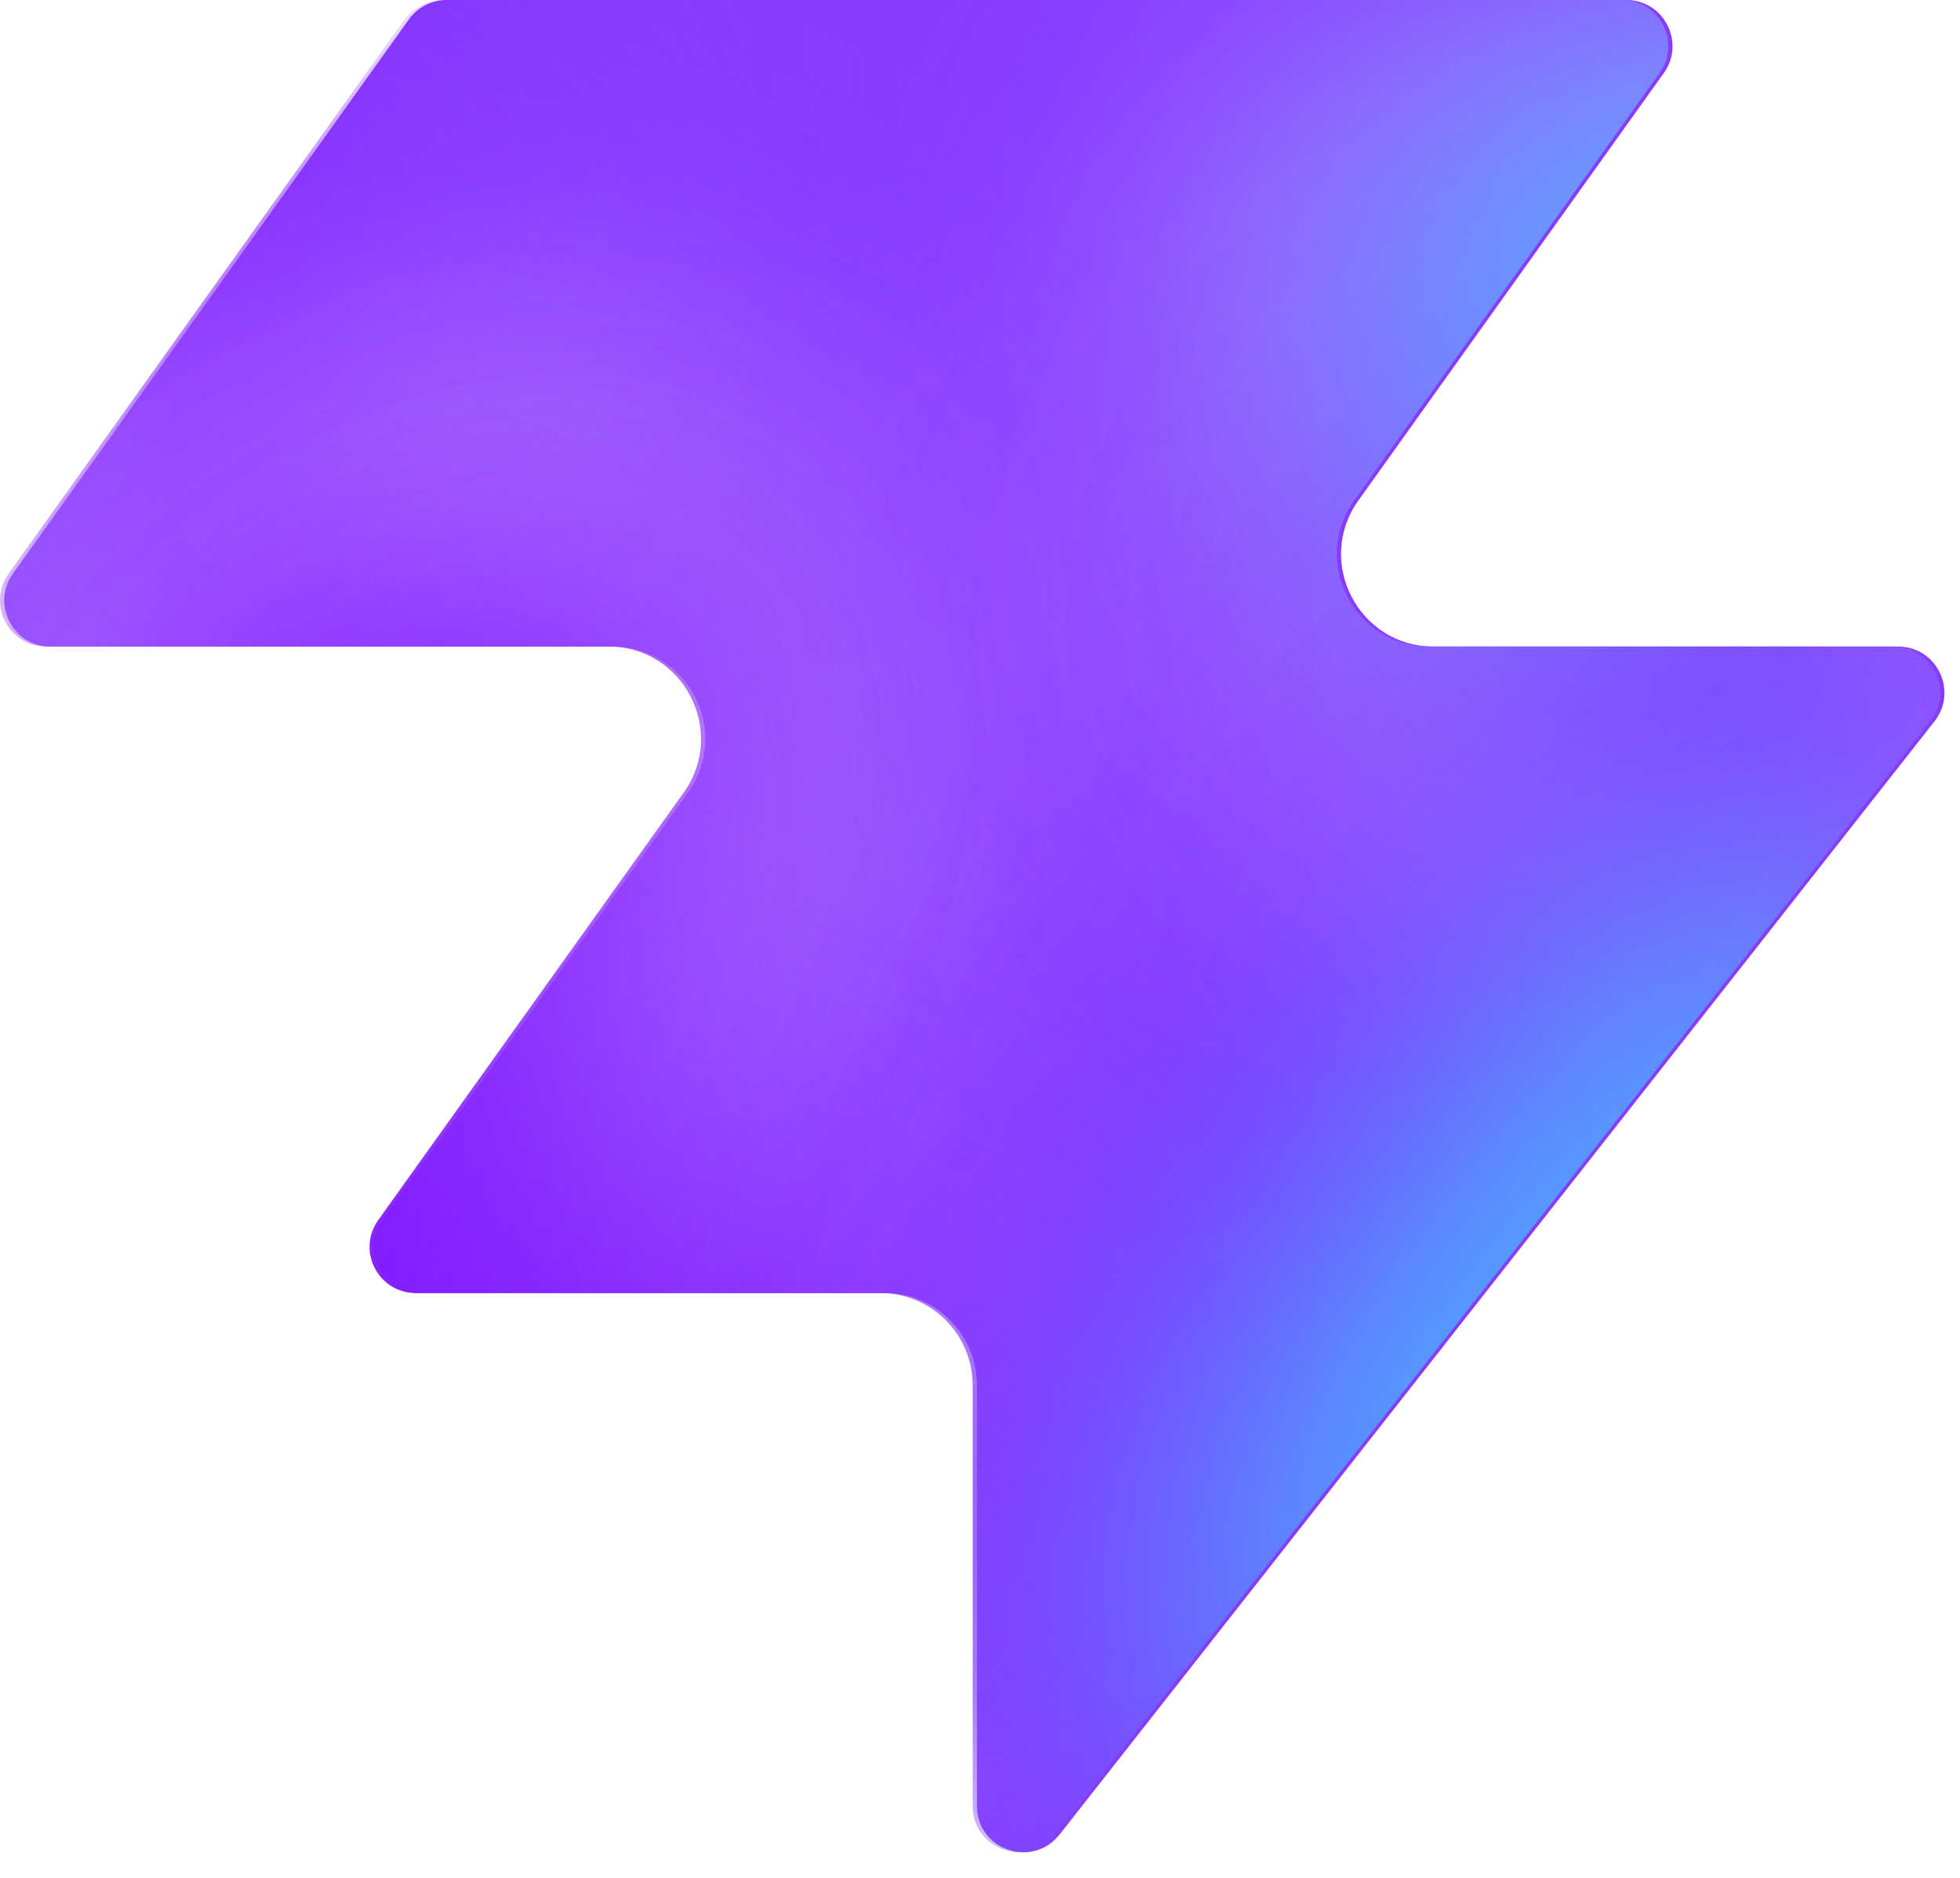
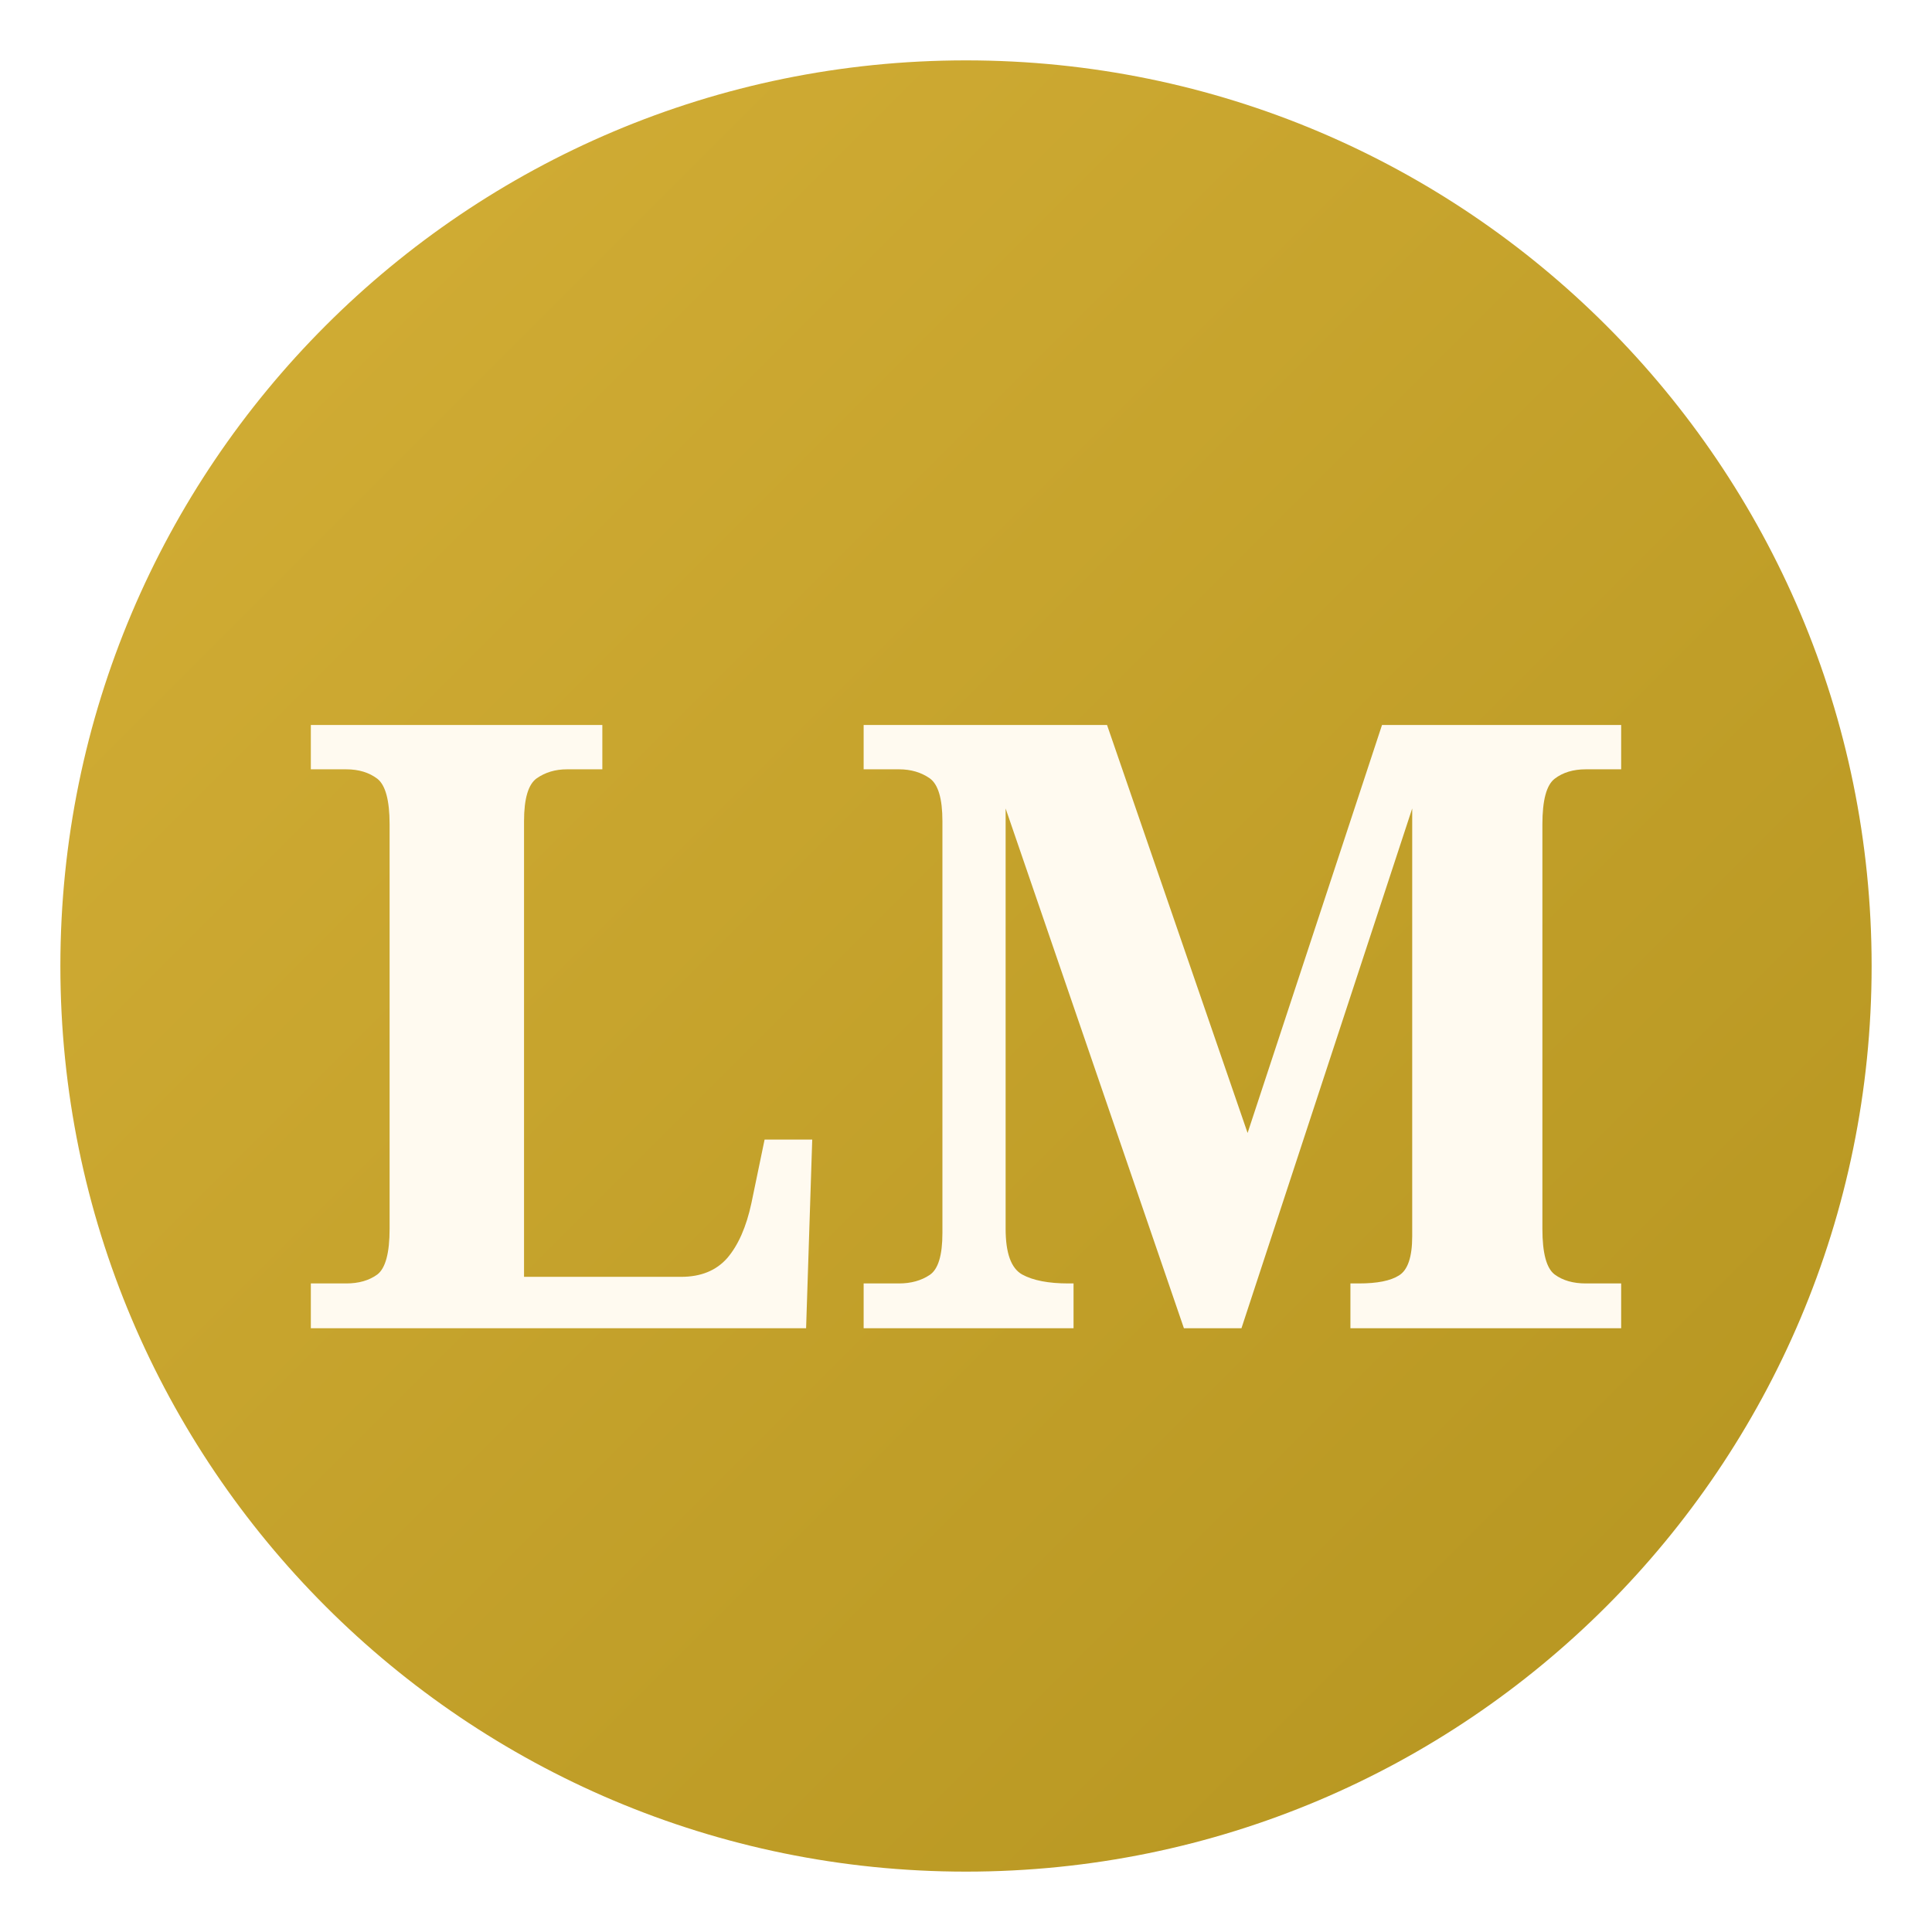
- <svg xmlns="http://www.w3.org/2000/svg" width="48" height="46" fill="none" viewBox="0 0 48 46">
-   <path fill="#863bff" d="M25.946 44.938c-.664.845-2.021.375-2.021-.698V33.937a2.26 2.26 0 0 0-2.262-2.262H10.287c-.92 0-1.456-1.04-.92-1.788l7.48-10.471c1.07-1.497 0-3.578-1.842-3.578H1.237c-.92 0-1.456-1.04-.92-1.788L10.013.474c.214-.297.556-.474.92-.474h28.894c.92 0 1.456 1.04.92 1.788l-7.48 10.471c-1.07 1.498 0 3.579 1.842 3.579h11.377c.943 0 1.473 1.088.89 1.83L25.947 44.94z" style="fill:#863bff;fill:color(display-p3 .525 .23 1);fill-opacity:1" />
-   <mask id="a" width="48" height="46" x="0" y="0" maskUnits="userSpaceOnUse" style="mask-type:alpha">
-     <path fill="#000" d="M25.842 44.938c-.664.844-2.021.375-2.021-.698V33.937a2.26 2.26 0 0 0-2.262-2.262H10.183c-.92 0-1.456-1.04-.92-1.788l7.48-10.471c1.07-1.498 0-3.579-1.842-3.579H1.133c-.92 0-1.456-1.04-.92-1.787L9.91.473c.214-.297.556-.474.92-.474h28.894c.92 0 1.456 1.04.92 1.788l-7.48 10.471c-1.07 1.498 0 3.578 1.842 3.578h11.377c.943 0 1.473 1.088.89 1.832L25.843 44.94z" style="fill:#000;fill-opacity:1" />
-   </mask>
-   <g mask="url(#a)">
-     <g filter="url(#b)">
-       <ellipse cx="5.508" cy="14.704" fill="#ede6ff" rx="5.508" ry="14.704" style="fill:#ede6ff;fill:color(display-p3 .927 .903 1);fill-opacity:1" transform="matrix(.00324 1 1 -.00324 -4.47 31.516)" />
-     </g>
-     <g filter="url(#c)">
-       <ellipse cx="10.399" cy="29.851" fill="#ede6ff" rx="10.399" ry="29.851" style="fill:#ede6ff;fill:color(display-p3 .927 .903 1);fill-opacity:1" transform="matrix(.00324 1 1 -.00324 -39.328 7.883)" />
-     </g>
-     <g filter="url(#d)">
-       <ellipse cx="5.508" cy="30.487" fill="#7e14ff" rx="5.508" ry="30.487" style="fill:#7e14ff;fill:color(display-p3 .492 .077 1);fill-opacity:1" transform="rotate(89.814 -25.913 -14.639)scale(1 -1)" />
-     </g>
-     <g filter="url(#e)">
-       <ellipse cx="5.508" cy="30.599" fill="#7e14ff" rx="5.508" ry="30.599" style="fill:#7e14ff;fill:color(display-p3 .492 .077 1);fill-opacity:1" transform="rotate(89.814 -32.644 -3.334)scale(1 -1)" />
-     </g>
-     <g filter="url(#f)">
-       <ellipse cx="5.508" cy="30.599" fill="#7e14ff" rx="5.508" ry="30.599" style="fill:#7e14ff;fill:color(display-p3 .492 .077 1);fill-opacity:1" transform="matrix(.00324 1 1 -.00324 -34.34 30.47)" />
-     </g>
-     <g filter="url(#g)">
-       <ellipse cx="14.072" cy="22.078" fill="#ede6ff" rx="14.072" ry="22.078" style="fill:#ede6ff;fill:color(display-p3 .927 .903 1);fill-opacity:1" transform="rotate(93.35 24.506 48.493)scale(-1 1)" />
-     </g>
-     <g filter="url(#h)">
-       <ellipse cx="3.47" cy="21.501" fill="#7e14ff" rx="3.47" ry="21.501" style="fill:#7e14ff;fill:color(display-p3 .492 .077 1);fill-opacity:1" transform="rotate(89.009 28.708 47.59)scale(-1 1)" />
-     </g>
-     <g filter="url(#i)">
-       <ellipse cx="3.47" cy="21.501" fill="#7e14ff" rx="3.47" ry="21.501" style="fill:#7e14ff;fill:color(display-p3 .492 .077 1);fill-opacity:1" transform="rotate(89.009 28.708 47.59)scale(-1 1)" />
-     </g>
-     <g filter="url(#j)">
-       <ellipse cx=".387" cy="8.972" fill="#7e14ff" rx="4.407" ry="29.108" style="fill:#7e14ff;fill:color(display-p3 .492 .077 1);fill-opacity:1" transform="rotate(39.51 .387 8.972)" />
-     </g>
-     <g filter="url(#k)">
-       <ellipse cx="47.523" cy="-6.092" fill="#7e14ff" rx="4.407" ry="29.108" style="fill:#7e14ff;fill:color(display-p3 .492 .077 1);fill-opacity:1" transform="rotate(37.892 47.523 -6.092)" />
-     </g>
-     <g filter="url(#l)">
-       <ellipse cx="41.412" cy="6.333" fill="#47bfff" rx="5.971" ry="9.665" style="fill:#47bfff;fill:color(display-p3 .28 .748 1);fill-opacity:1" transform="rotate(37.892 41.412 6.333)" />
-     </g>
-     <g filter="url(#m)">
-       <ellipse cx="-1.879" cy="38.332" fill="#7e14ff" rx="4.407" ry="29.108" style="fill:#7e14ff;fill:color(display-p3 .492 .077 1);fill-opacity:1" transform="rotate(37.892 -1.88 38.332)" />
-     </g>
-     <g filter="url(#n)">
-       <ellipse cx="-1.879" cy="38.332" fill="#7e14ff" rx="4.407" ry="29.108" style="fill:#7e14ff;fill:color(display-p3 .492 .077 1);fill-opacity:1" transform="rotate(37.892 -1.88 38.332)" />
-     </g>
-     <g filter="url(#o)">
-       <ellipse cx="35.651" cy="29.907" fill="#7e14ff" rx="4.407" ry="29.108" style="fill:#7e14ff;fill:color(display-p3 .492 .077 1);fill-opacity:1" transform="rotate(37.892 35.651 29.907)" />
-     </g>
-     <g filter="url(#p)">
-       <ellipse cx="38.418" cy="32.4" fill="#47bfff" rx="5.971" ry="15.297" style="fill:#47bfff;fill:color(display-p3 .28 .748 1);fill-opacity:1" transform="rotate(37.892 38.418 32.4)" />
-     </g>
-   </g>
+ <svg xmlns="http://www.w3.org/2000/svg" viewBox="0 0 64 64">
  <defs>
-     <filter id="b" width="60.045" height="41.654" x="-19.77" y="16.149" color-interpolation-filters="sRGB" filterUnits="userSpaceOnUse">
-       <feFlood flood-opacity="0" result="BackgroundImageFix" />
-       <feBlend in="SourceGraphic" in2="BackgroundImageFix" result="shape" />
-       <feGaussianBlur result="effect1_foregroundBlur_2002_17158" stdDeviation="7.659" />
-     </filter>
-     <filter id="c" width="90.34" height="51.437" x="-54.613" y="-7.533" color-interpolation-filters="sRGB" filterUnits="userSpaceOnUse">
-       <feFlood flood-opacity="0" result="BackgroundImageFix" />
-       <feBlend in="SourceGraphic" in2="BackgroundImageFix" result="shape" />
-       <feGaussianBlur result="effect1_foregroundBlur_2002_17158" stdDeviation="7.659" />
-     </filter>
-     <filter id="d" width="79.355" height="29.4" x="-49.64" y="2.03" color-interpolation-filters="sRGB" filterUnits="userSpaceOnUse">
-       <feFlood flood-opacity="0" result="BackgroundImageFix" />
-       <feBlend in="SourceGraphic" in2="BackgroundImageFix" result="shape" />
-       <feGaussianBlur result="effect1_foregroundBlur_2002_17158" stdDeviation="4.596" />
-     </filter>
-     <filter id="e" width="79.579" height="29.4" x="-45.045" y="20.029" color-interpolation-filters="sRGB" filterUnits="userSpaceOnUse">
-       <feFlood flood-opacity="0" result="BackgroundImageFix" />
-       <feBlend in="SourceGraphic" in2="BackgroundImageFix" result="shape" />
-       <feGaussianBlur result="effect1_foregroundBlur_2002_17158" stdDeviation="4.596" />
-     </filter>
-     <filter id="f" width="79.579" height="29.4" x="-43.513" y="21.178" color-interpolation-filters="sRGB" filterUnits="userSpaceOnUse">
-       <feFlood flood-opacity="0" result="BackgroundImageFix" />
-       <feBlend in="SourceGraphic" in2="BackgroundImageFix" result="shape" />
-       <feGaussianBlur result="effect1_foregroundBlur_2002_17158" stdDeviation="4.596" />
-     </filter>
-     <filter id="g" width="74.749" height="58.852" x="15.756" y="-17.901" color-interpolation-filters="sRGB" filterUnits="userSpaceOnUse">
-       <feFlood flood-opacity="0" result="BackgroundImageFix" />
-       <feBlend in="SourceGraphic" in2="BackgroundImageFix" result="shape" />
-       <feGaussianBlur result="effect1_foregroundBlur_2002_17158" stdDeviation="7.659" />
-     </filter>
-     <filter id="h" width="61.377" height="25.362" x="23.548" y="2.284" color-interpolation-filters="sRGB" filterUnits="userSpaceOnUse">
-       <feFlood flood-opacity="0" result="BackgroundImageFix" />
-       <feBlend in="SourceGraphic" in2="BackgroundImageFix" result="shape" />
-       <feGaussianBlur result="effect1_foregroundBlur_2002_17158" stdDeviation="4.596" />
-     </filter>
-     <filter id="i" width="61.377" height="25.362" x="23.548" y="2.284" color-interpolation-filters="sRGB" filterUnits="userSpaceOnUse">
-       <feFlood flood-opacity="0" result="BackgroundImageFix" />
-       <feBlend in="SourceGraphic" in2="BackgroundImageFix" result="shape" />
-       <feGaussianBlur result="effect1_foregroundBlur_2002_17158" stdDeviation="4.596" />
-     </filter>
-     <filter id="j" width="56.045" height="63.649" x="-27.636" y="-22.853" color-interpolation-filters="sRGB" filterUnits="userSpaceOnUse">
-       <feFlood flood-opacity="0" result="BackgroundImageFix" />
-       <feBlend in="SourceGraphic" in2="BackgroundImageFix" result="shape" />
-       <feGaussianBlur result="effect1_foregroundBlur_2002_17158" stdDeviation="4.596" />
-     </filter>
-     <filter id="k" width="54.814" height="64.646" x="20.116" y="-38.415" color-interpolation-filters="sRGB" filterUnits="userSpaceOnUse">
-       <feFlood flood-opacity="0" result="BackgroundImageFix" />
-       <feBlend in="SourceGraphic" in2="BackgroundImageFix" result="shape" />
-       <feGaussianBlur result="effect1_foregroundBlur_2002_17158" stdDeviation="4.596" />
-     </filter>
-     <filter id="l" width="33.541" height="35.313" x="24.641" y="-11.323" color-interpolation-filters="sRGB" filterUnits="userSpaceOnUse">
-       <feFlood flood-opacity="0" result="BackgroundImageFix" />
-       <feBlend in="SourceGraphic" in2="BackgroundImageFix" result="shape" />
-       <feGaussianBlur result="effect1_foregroundBlur_2002_17158" stdDeviation="4.596" />
-     </filter>
-     <filter id="m" width="54.814" height="64.646" x="-29.286" y="6.009" color-interpolation-filters="sRGB" filterUnits="userSpaceOnUse">
-       <feFlood flood-opacity="0" result="BackgroundImageFix" />
-       <feBlend in="SourceGraphic" in2="BackgroundImageFix" result="shape" />
-       <feGaussianBlur result="effect1_foregroundBlur_2002_17158" stdDeviation="4.596" />
-     </filter>
-     <filter id="n" width="54.814" height="64.646" x="-29.286" y="6.009" color-interpolation-filters="sRGB" filterUnits="userSpaceOnUse">
-       <feFlood flood-opacity="0" result="BackgroundImageFix" />
-       <feBlend in="SourceGraphic" in2="BackgroundImageFix" result="shape" />
-       <feGaussianBlur result="effect1_foregroundBlur_2002_17158" stdDeviation="4.596" />
-     </filter>
-     <filter id="o" width="54.814" height="64.646" x="8.244" y="-2.416" color-interpolation-filters="sRGB" filterUnits="userSpaceOnUse">
-       <feFlood flood-opacity="0" result="BackgroundImageFix" />
-       <feBlend in="SourceGraphic" in2="BackgroundImageFix" result="shape" />
-       <feGaussianBlur result="effect1_foregroundBlur_2002_17158" stdDeviation="4.596" />
-     </filter>
-     <filter id="p" width="39.409" height="43.623" x="18.713" y="10.588" color-interpolation-filters="sRGB" filterUnits="userSpaceOnUse">
-       <feFlood flood-opacity="0" result="BackgroundImageFix" />
-       <feBlend in="SourceGraphic" in2="BackgroundImageFix" result="shape" />
-       <feGaussianBlur result="effect1_foregroundBlur_2002_17158" stdDeviation="4.596" />
-     </filter>
+     <linearGradient id="goldGradient" x1="0%" y1="0%" x2="100%" y2="100%">
+       <stop offset="0%" style="stop-color:#D4AF37;stop-opacity:1" />
+       <stop offset="100%" style="stop-color:#B4941F;stop-opacity:1" />
+     </linearGradient>
  </defs>
+   <circle cx="32" cy="32" r="30" fill="url(#goldGradient)" />
+   <text x="32" y="44" font-family="Georgia, serif" font-size="28" font-weight="bold" fill="#FFFAF0" text-anchor="middle">LM</text>
</svg>
